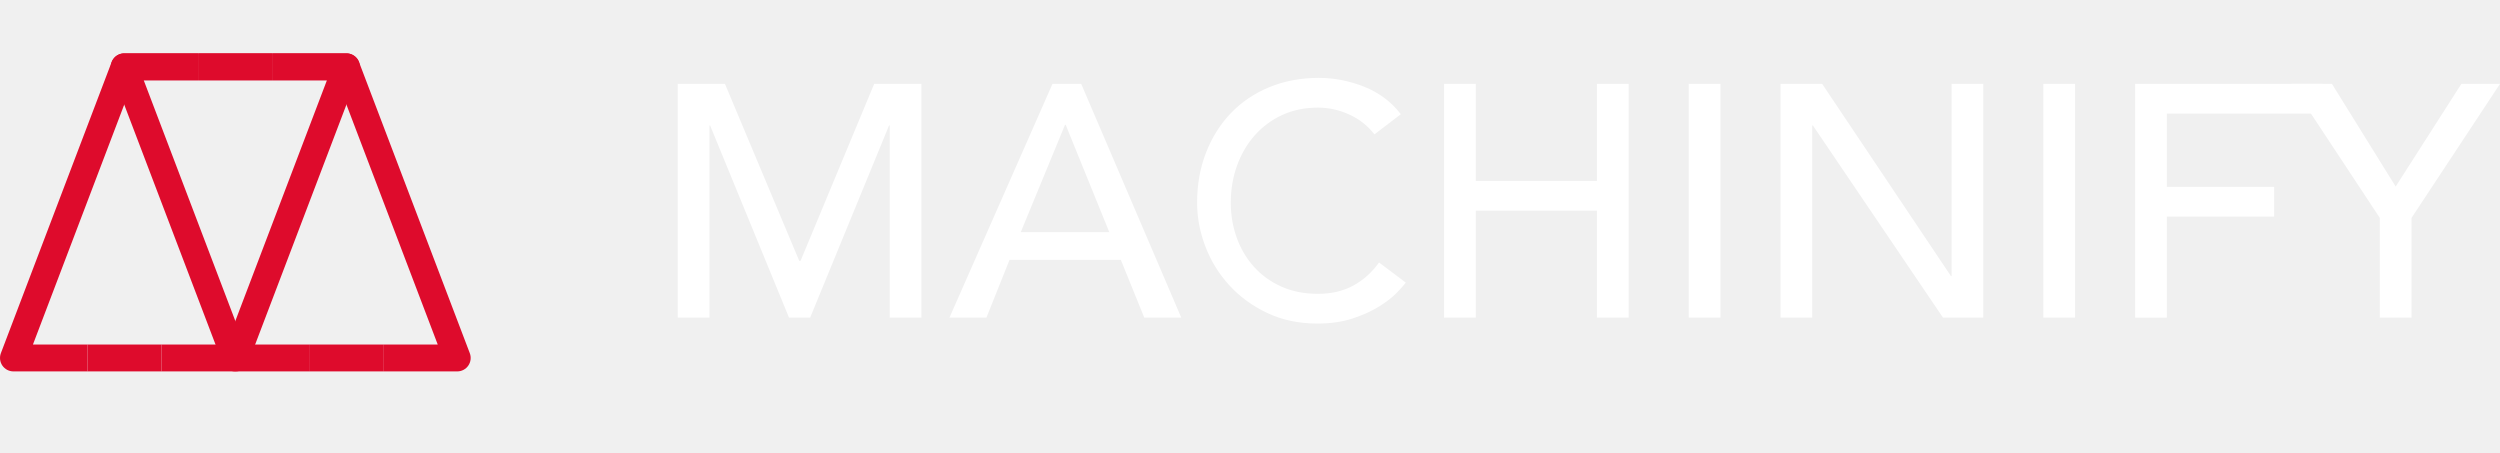
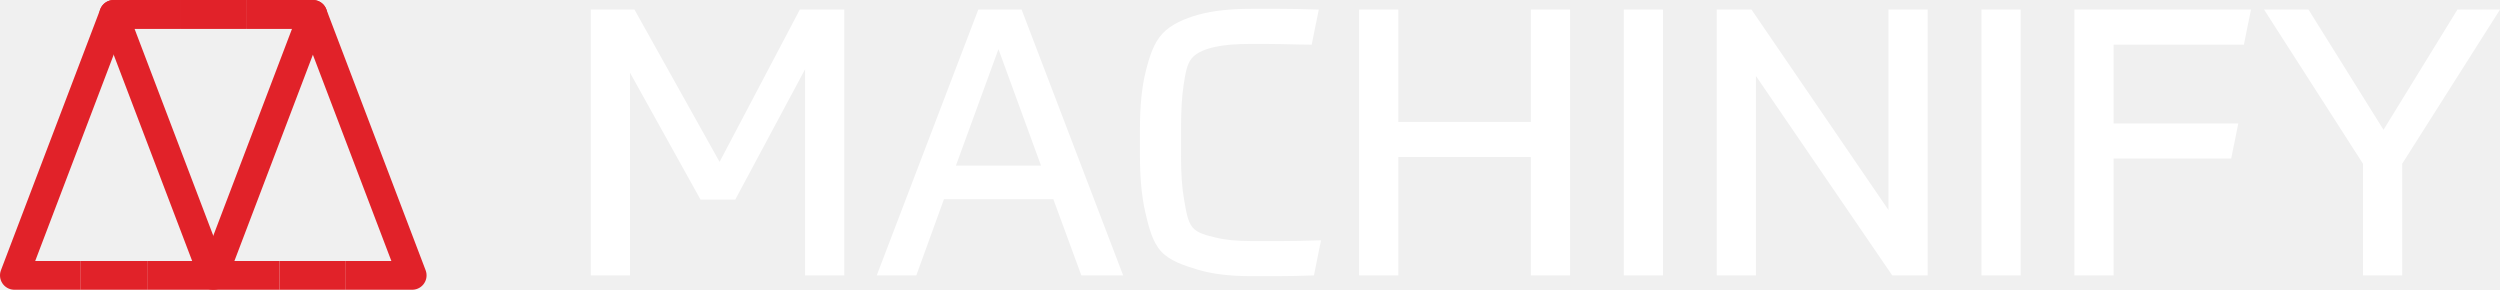
- <svg xmlns="http://www.w3.org/2000/svg" version="1.1" id="Layer_1" x="0px" y="0px" viewBox="145.672 290.204 185.935 33.667" enable-background="new 145.672 290.204 185.935 33.667" xml:space="preserve">
-   <polyline fill="none" stroke="#DE0B2C" stroke-width="2" stroke-linejoin="round" stroke-miterlimit="10" points="  152.18,316.827 146.672,316.827 154.911,295.173 160.42,295.173 " />
-   <line fill="none" stroke="#DE0B2C" stroke-width="2" stroke-linejoin="round" stroke-miterlimit="10" x1="157.689" y1="316.827" x2="152.18" y2="316.827" />
-   <line fill="none" stroke="#DE0B2C" stroke-width="2" stroke-linejoin="round" stroke-miterlimit="10" x1="160.42" y1="295.173" x2="165.929" y2="295.173" />
-   <polyline fill="none" stroke="#DE0B2C" stroke-width="2" stroke-linejoin="round" stroke-miterlimit="10" points="  165.929,295.173 171.438,295.173 163.198,316.827 157.689,316.827 " />
-   <polyline fill="none" stroke="#DE0B2C" stroke-width="2" stroke-linejoin="round" stroke-miterlimit="10" points="  174.169,316.827 179.678,316.827 171.438,295.173 165.929,295.173 " />
-   <line fill="none" stroke="#DE0B2C" stroke-width="2" stroke-linejoin="round" stroke-miterlimit="10" x1="168.66" y1="316.827" x2="174.169" y2="316.827" />
-   <line fill="none" stroke="#DE0B2C" stroke-width="2" stroke-linejoin="round" stroke-miterlimit="10" x1="165.929" y1="295.173" x2="160.42" y2="295.173" />
-   <polyline fill="none" stroke="#DE0B2C" stroke-width="2" stroke-linejoin="round" stroke-miterlimit="10" points="  160.42,295.173 154.911,295.173 163.151,316.827 168.66,316.827 " />
+ <svg xmlns="http://www.w3.org/2000/svg" version="1.1" id="Layer_1" x="0px" y="0px" viewBox="0 0 174.106 20.178" enable-background="new 0 0 174.106 20.178" xml:space="preserve">
+   <polyline fill="none" stroke="#E12229" stroke-width="2" stroke-linejoin="round" stroke-miterlimit="10" points="5.624,19.178   1,19.178 7.917,1 12.541,1 " />
+   <line fill="none" stroke="#E12229" stroke-width="2" stroke-linejoin="round" stroke-miterlimit="10" x1="10.249" y1="19.178" x2="5.624" y2="19.178" />
+   <line fill="none" stroke="#E12229" stroke-width="2" stroke-linejoin="round" stroke-miterlimit="10" x1="12.541" y1="1" x2="17.166" y2="1" />
+   <polyline fill="none" stroke="#E12229" stroke-width="2" stroke-linejoin="round" stroke-miterlimit="10" points="17.166,1   21.79,1 14.873,19.178 10.249,19.178 " />
+   <polyline fill="none" stroke="#E12229" stroke-width="2" stroke-linejoin="round" stroke-miterlimit="10" points="24.083,19.178   28.707,19.178 21.79,1 17.166,1 " />
+   <line fill="none" stroke="#E12229" stroke-width="2" stroke-linejoin="round" stroke-miterlimit="10" x1="19.459" y1="19.178" x2="24.083" y2="19.178" />
+   <line fill="none" stroke="#E12229" stroke-width="2" stroke-linejoin="round" stroke-miterlimit="10" x1="17.166" y1="1" x2="12.541" y2="1" />
+   <polyline fill="none" stroke="#E12229" stroke-width="2" stroke-linejoin="round" stroke-miterlimit="10" points="12.541,1   7.917,1 14.834,19.178 19.459,19.178 " />
  <g>
-     <path fill="#FFFFFF" d="M196.078,296.441h3.511l5.525,13.163h0.098l5.477-13.163h3.512v17.386h-2.357v-14.292h-0.049   l-5.869,14.292h-1.572l-5.869-14.292h-0.049v14.292h-2.357V296.441z" />
-     <path fill="#FFFFFF" d="M223.95,296.441h2.136l7.441,17.386h-2.751l-1.744-4.298h-8.275l-1.719,4.298h-2.751   L223.95,296.441z M228.173,307.467l-3.242-7.981h-0.049l-3.291,7.981H228.173z" />
-     <path fill="#FFFFFF" d="M247.893,300.198c-0.491-0.639-1.113-1.13-1.866-1.474c-0.753-0.344-1.531-0.516-2.333-0.516   c-0.982,0-1.871,0.184-2.665,0.552c-0.794,0.369-1.473,0.872-2.038,1.51c-0.565,0.639-1.003,1.388-1.314,2.247   s-0.466,1.78-0.466,2.763c0,0.917,0.147,1.784,0.442,2.603c0.294,0.818,0.72,1.539,1.277,2.16   c0.557,0.623,1.236,1.114,2.038,1.474c0.802,0.36,1.711,0.54,2.726,0.54c0.999,0,1.875-0.204,2.627-0.613   s1.392-0.982,1.915-1.719l1.989,1.497c-0.131,0.181-0.36,0.439-0.688,0.774   c-0.328,0.335-0.761,0.671-1.302,1.007c-0.54,0.335-1.191,0.63-1.952,0.884s-1.642,0.381-2.64,0.381   c-1.375,0-2.615-0.263-3.72-0.786s-2.047-1.211-2.824-2.062c-0.778-0.852-1.371-1.813-1.78-2.886   s-0.614-2.157-0.614-3.254c0-1.342,0.221-2.582,0.663-3.72c0.442-1.138,1.06-2.12,1.854-2.947   c0.794-0.827,1.747-1.469,2.861-1.928c1.113-0.459,2.341-0.688,3.684-0.688c1.145,0,2.272,0.221,3.377,0.663   c1.105,0.442,2.009,1.122,2.713,2.039L247.893,300.198z" />
-     <path fill="#FFFFFF" d="M253.074,296.441h2.357v7.219h9.012v-7.219h2.357v17.386h-2.357v-7.956h-9.012v7.956h-2.357   V296.441z" />
-     <path fill="#FFFFFF" d="M271.271,296.441h2.357v17.386h-2.357V296.441z" />
-     <path fill="#FFFFFF" d="M278.098,296.441h3.094l9.577,14.293h0.049v-14.293h2.357v17.386h-2.996l-9.676-14.292h-0.049   v14.292h-2.357V296.441z" />
-     <path fill="#FFFFFF" d="M297.644,296.441h2.357v17.386h-2.357V296.441z" />
-     <path fill="#FFFFFF" d="M304.471,296.441h13.928v2.21h-11.57v5.452h7.981v2.21h-7.981v7.515h-2.357V296.441z" />
-     <path fill="#FFFFFF" d="M322.668,306.411l-6.582-9.97h3.021l4.74,7.637l4.887-7.637h2.873l-6.581,9.97v7.416h-2.357   V306.411z" />
+     <path fill="#FFFFFF" d="M48.787,13.901L43.873,5.061v14.118h-2.73V0.666h3.042l5.928,10.608l5.59-10.608h3.094v18.512   h-2.73V4.827l-4.862,9.074H48.787z" />
+     <path fill="#FFFFFF" d="M73.357,13.874h-7.618l-1.924,5.304h-2.756l7.072-18.512h3.016l7.072,18.512h-2.912   L73.357,13.874z M66.571,11.535h5.928l-2.964-8.112L66.571,11.535z" />
+     <path fill="#FFFFFF" d="M82.249,10.859c0,1.231,0.069,2.232,0.208,3.003c0.138,0.771,0.232,1.54,0.596,1.974   c0.364,0.433,1.02,0.561,1.653,0.718c0.632,0.156,1.443,0.234,2.431,0.234c0.659,0,1.361,0,2.106,0   s1.664-0.017,2.756-0.052l-0.494,2.444c-0.936,0.035-1.803,0.052-2.6,0.052s-1.387,0-1.768,0   c-1.491,0-2.734-0.151-3.731-0.455c-0.997-0.303-1.952-0.618-2.55-1.277c-0.598-0.658-0.86-1.687-1.103-2.753   c-0.243-1.066-0.364-2.361-0.364-3.887V8.961c0-1.595,0.134-2.925,0.403-3.991c0.269-1.066,0.558-1.98,1.165-2.63   c0.606-0.65,1.547-1.053,2.527-1.322c0.979-0.269,2.188-0.403,3.627-0.403c0.624,0,1.309,0,2.054,0   c0.745,0,1.638,0.018,2.678,0.052l-0.494,2.444c-0.26,0-0.572-0.004-0.935-0.013   c-0.364-0.008-0.741-0.017-1.131-0.026c-0.39-0.009-0.776-0.013-1.157-0.013c-0.382,0-0.737,0-1.066,0   c-1.006,0-1.82,0.07-2.444,0.208c-0.624,0.139-1.262,0.364-1.617,0.789c-0.355,0.425-0.446,1.079-0.567,1.85   c-0.121,0.771-0.182,1.79-0.182,3.055V10.859z" />
+     <path fill="#FFFFFF" d="M109.341,0.666v18.512h-2.73v-8.242h-9.23v8.242h-2.73V0.666h2.73v7.826h9.23V0.666H109.341z" />
+     <path fill="#FFFFFF" d="M115.814,0.666v18.512h-2.73V0.666H115.814z" />
+     <path fill="#FFFFFF" d="M121.977,0.666l9.542,13.962V0.666h2.73v18.512h-2.47l-9.49-13.884v13.884h-2.73V0.666   H121.977z" />
+     <path fill="#FFFFFF" d="M140.723,0.666v18.512h-2.73V0.666H140.723z" />
+     <path fill="#FFFFFF" d="M156.764,0.666L156.27,3.111h-9.074v5.486h8.684l-0.494,2.444h-8.19v8.138h-2.73V0.666   H156.764z" />
+     <path fill="#FFFFFF" d="M160.768,0.666l5.226,8.372l5.148-8.372h2.964l-6.812,10.738v7.774h-2.73v-7.774l-6.89-10.738   H160.768z" />
  </g>
</svg>
